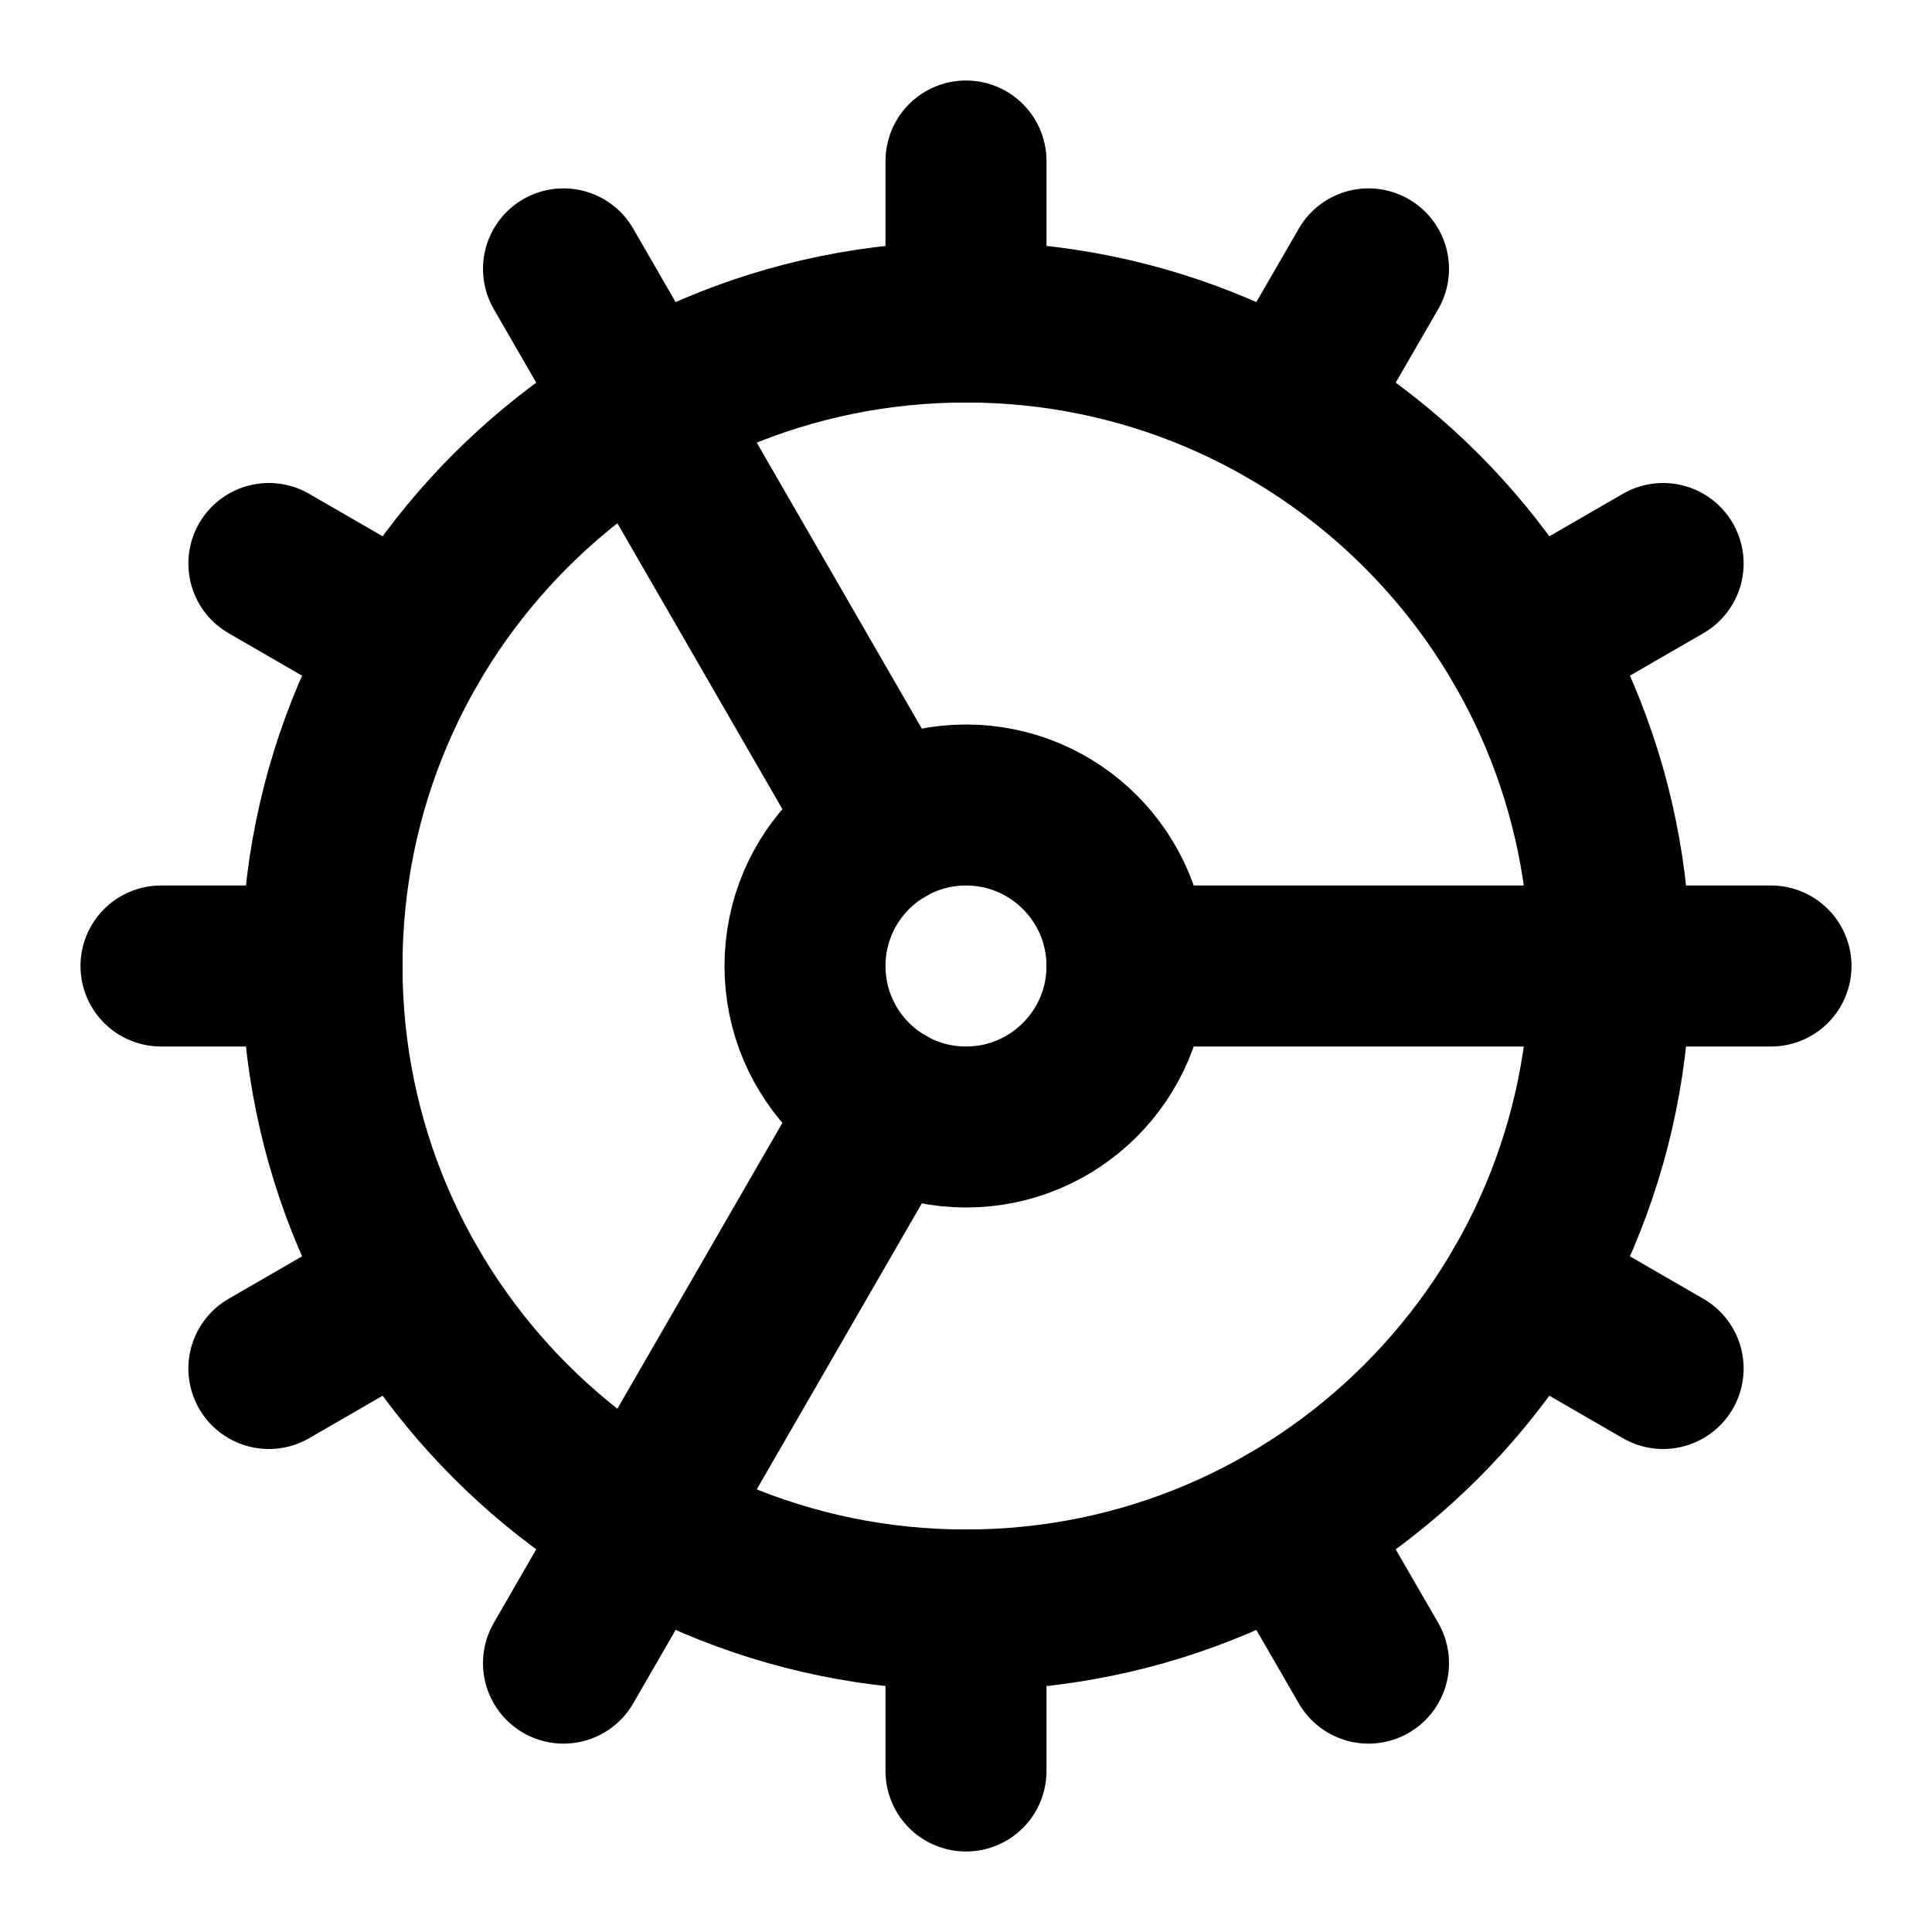
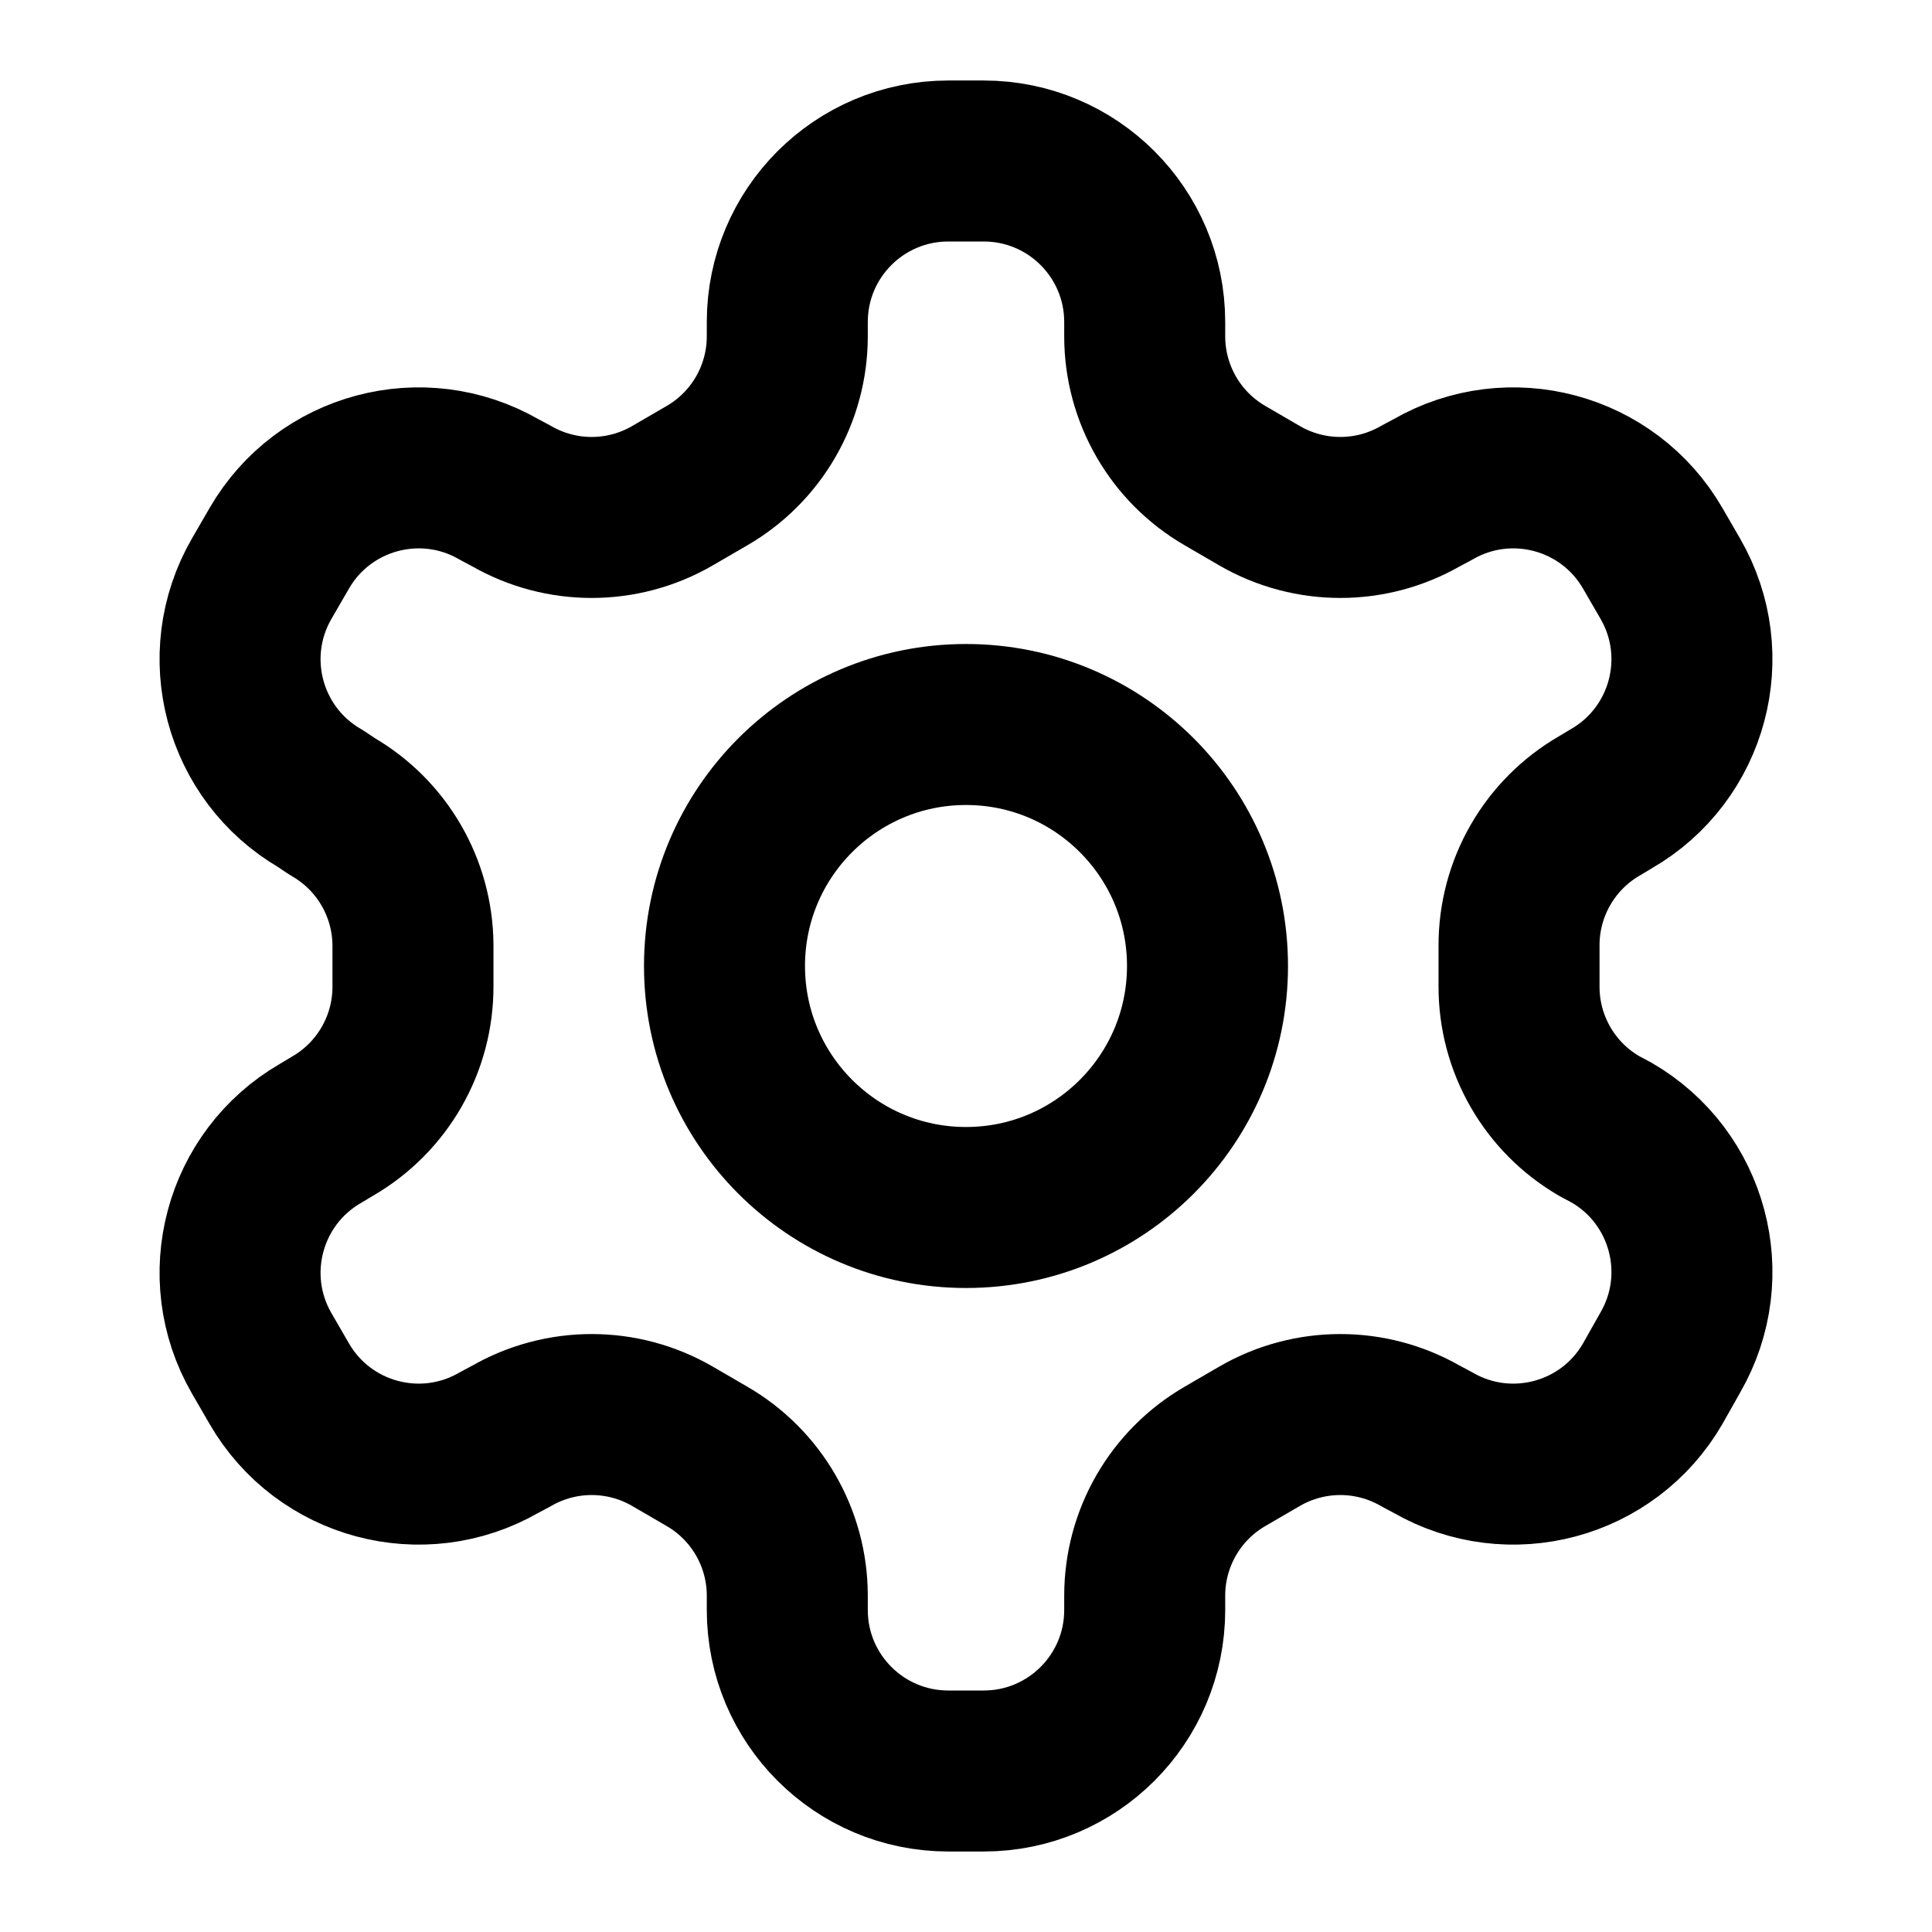
- <svg xmlns="http://www.w3.org/2000/svg" width="24" height="24" viewBox="0 0 24 24" fill="none" stroke="currentColor" stroke-width="2" stroke-linecap="round" stroke-linejoin="round" class="lucide lucide-cog">
-   <path d="M12 20a8 8 0 1 0 0-16 8 8 0 0 0 0 16Z" />
-   <path d="M12 14a2 2 0 1 0 0-4 2 2 0 0 0 0 4Z" />
-   <path d="M12 2v2" />
-   <path d="M12 22v-2" />
-   <path d="m17 20.66-1-1.73" />
-   <path d="M11 10.27 7 3.34" />
-   <path d="m20.66 17-1.73-1" />
-   <path d="m3.34 7 1.73 1" />
-   <path d="M14 12h8" />
-   <path d="M2 12h2" />
-   <path d="m20.66 7-1.73 1" />
-   <path d="m3.34 17 1.73-1" />
-   <path d="m17 3.34-1 1.73" />
-   <path d="m11 13.73-4 6.93" />
+ <svg xmlns="http://www.w3.org/2000/svg" width="24" height="24" viewBox="0 0 24 24" fill="none" stroke="currentColor" stroke-width="2" stroke-linecap="round" stroke-linejoin="round" class="lucide lucide-settings">
+   <path d="M12.22 2h-.44a2 2 0 0 0-2 2v.18a2 2 0 0 1-1 1.73l-.43.25a2 2 0 0 1-2 0l-.15-.08a2 2 0 0 0-2.73.73l-.22.38a2 2 0 0 0 .73 2.73l.15.1a2 2 0 0 1 1 1.72v.51a2 2 0 0 1-1 1.74l-.15.09a2 2 0 0 0-.73 2.73l.22.38a2 2 0 0 0 2.73.73l.15-.08a2 2 0 0 1 2 0l.43.25a2 2 0 0 1 1 1.73V20a2 2 0 0 0 2 2h.44a2 2 0 0 0 2-2v-.18a2 2 0 0 1 1-1.73l.43-.25a2 2 0 0 1 2 0l.15.08a2 2 0 0 0 2.73-.73l.22-.39a2 2 0 0 0-.73-2.73l-.15-.08a2 2 0 0 1-1-1.74v-.5a2 2 0 0 1 1-1.74l.15-.09a2 2 0 0 0 .73-2.73l-.22-.38a2 2 0 0 0-2.73-.73l-.15.08a2 2 0 0 1-2 0l-.43-.25a2 2 0 0 1-1-1.73V4a2 2 0 0 0-2-2z" />
+   <circle cx="12" cy="12" r="3" />
</svg>
